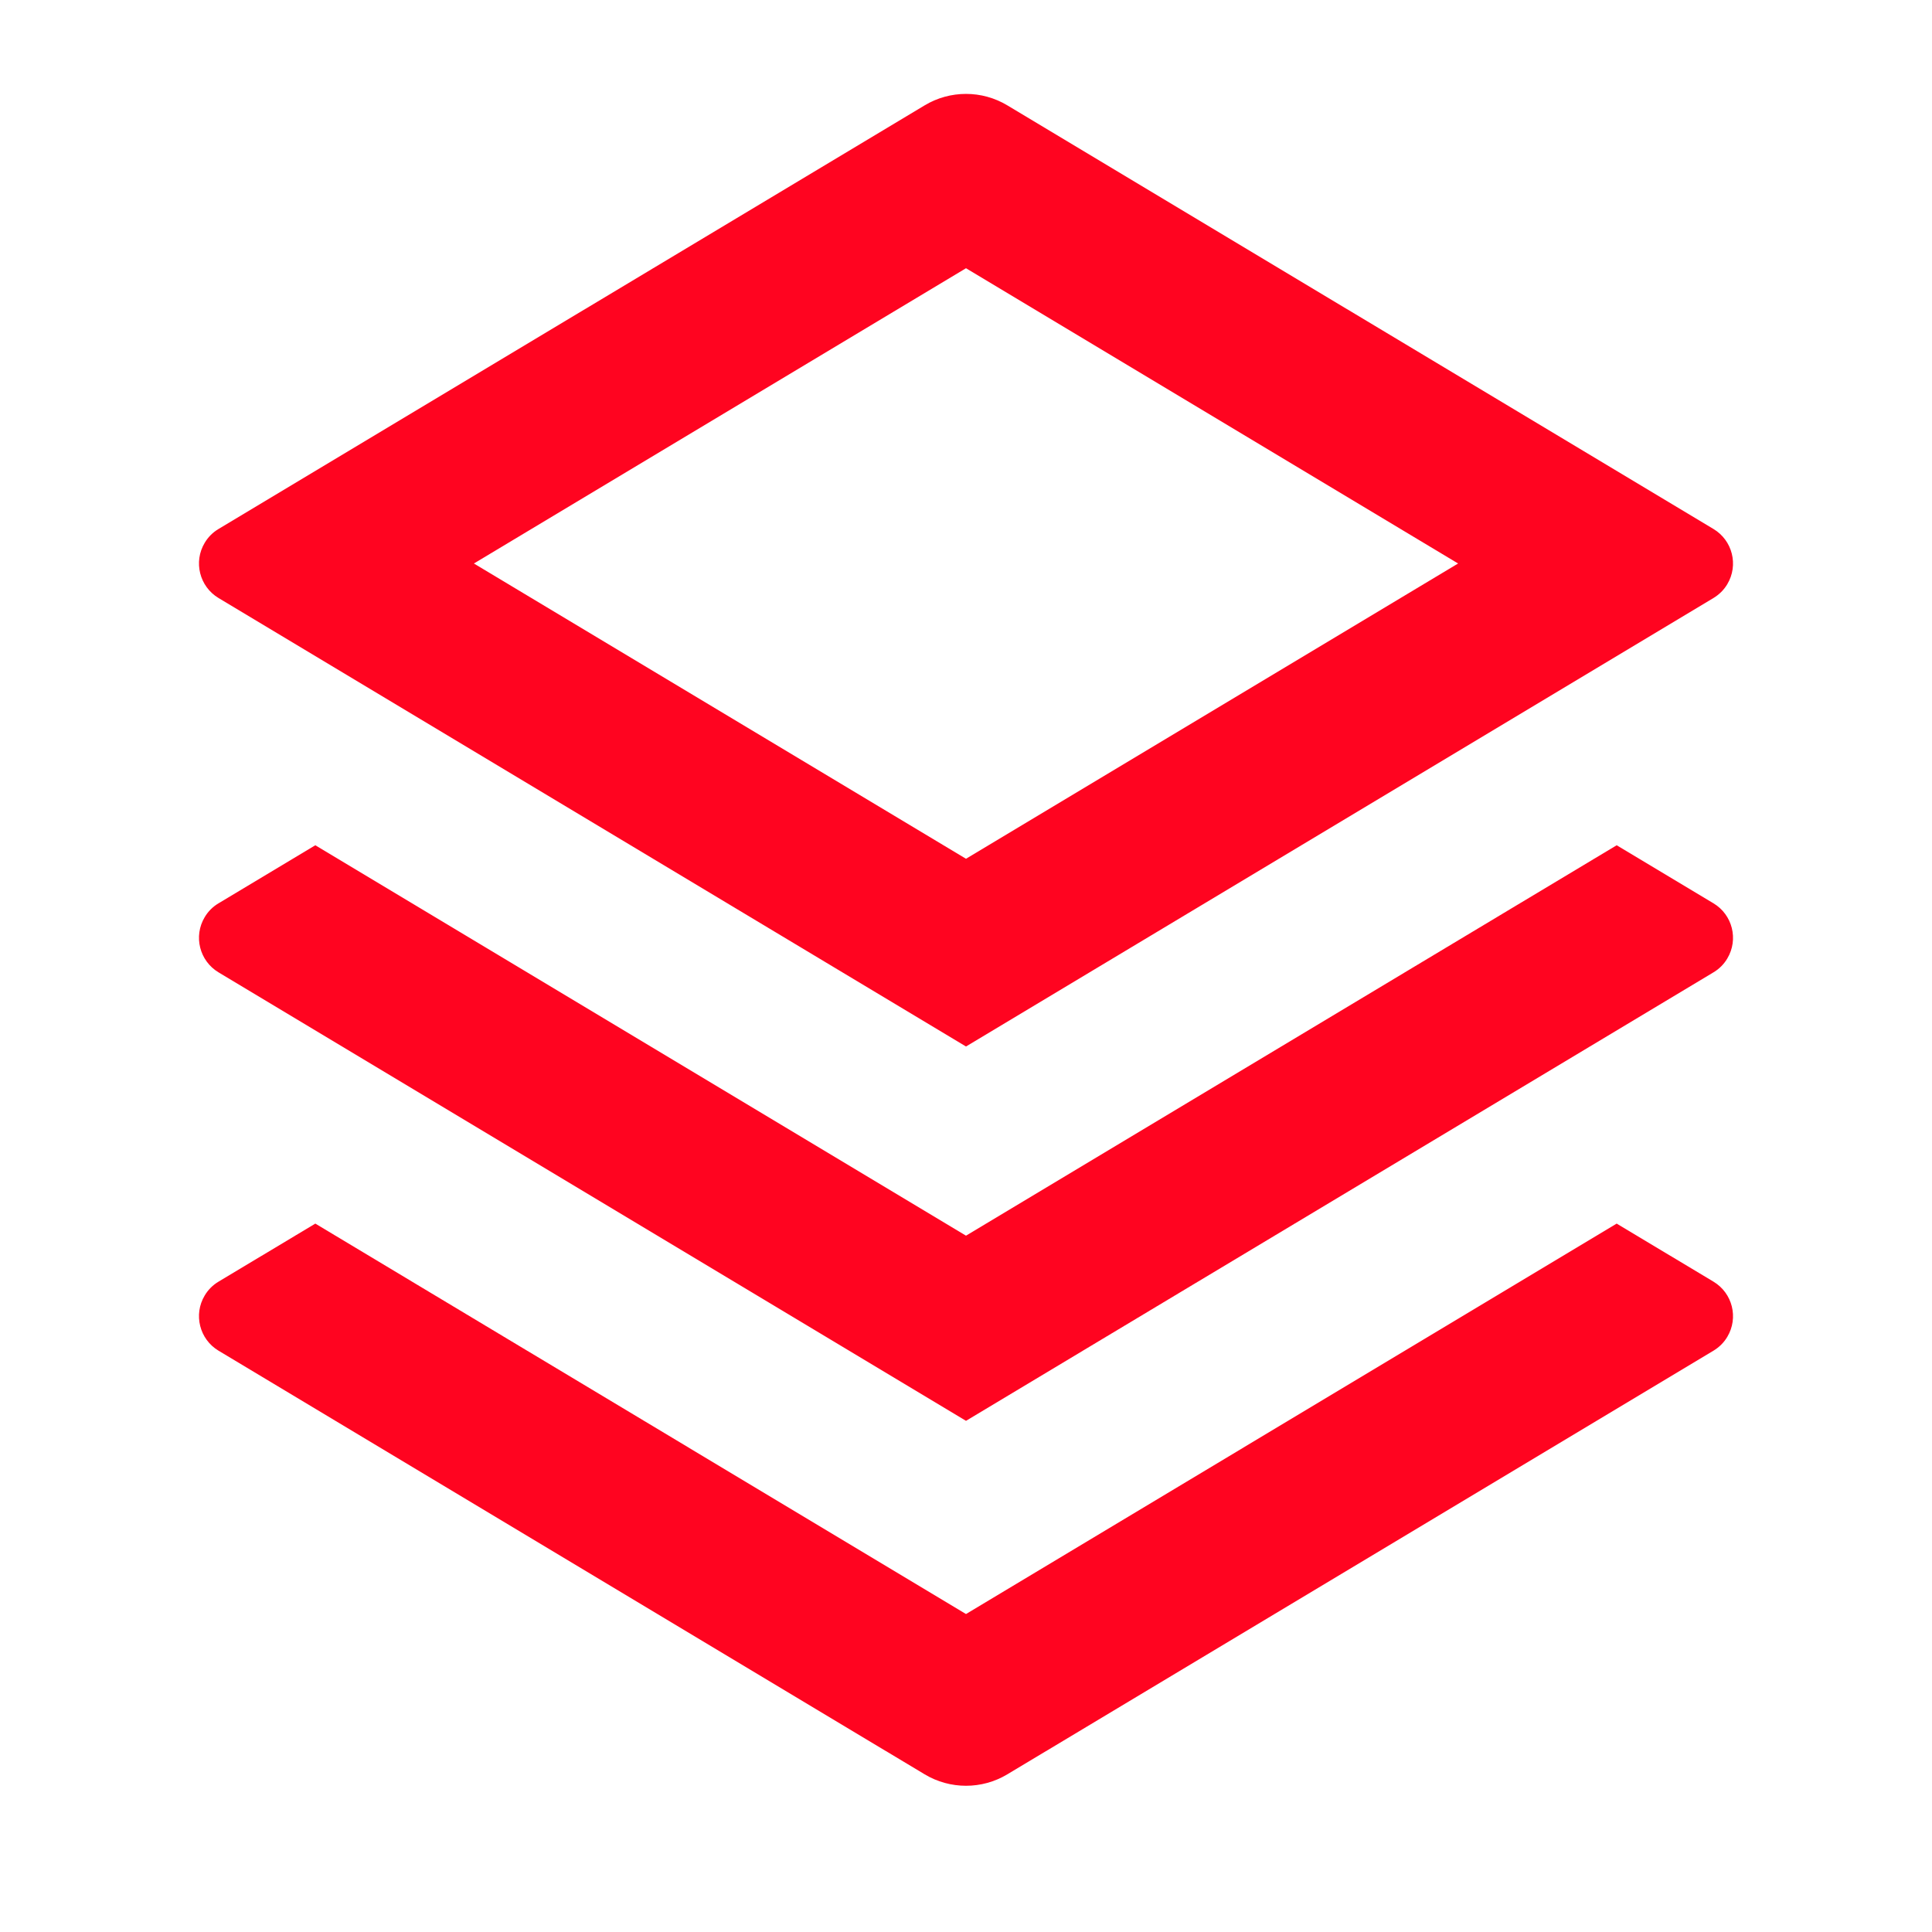
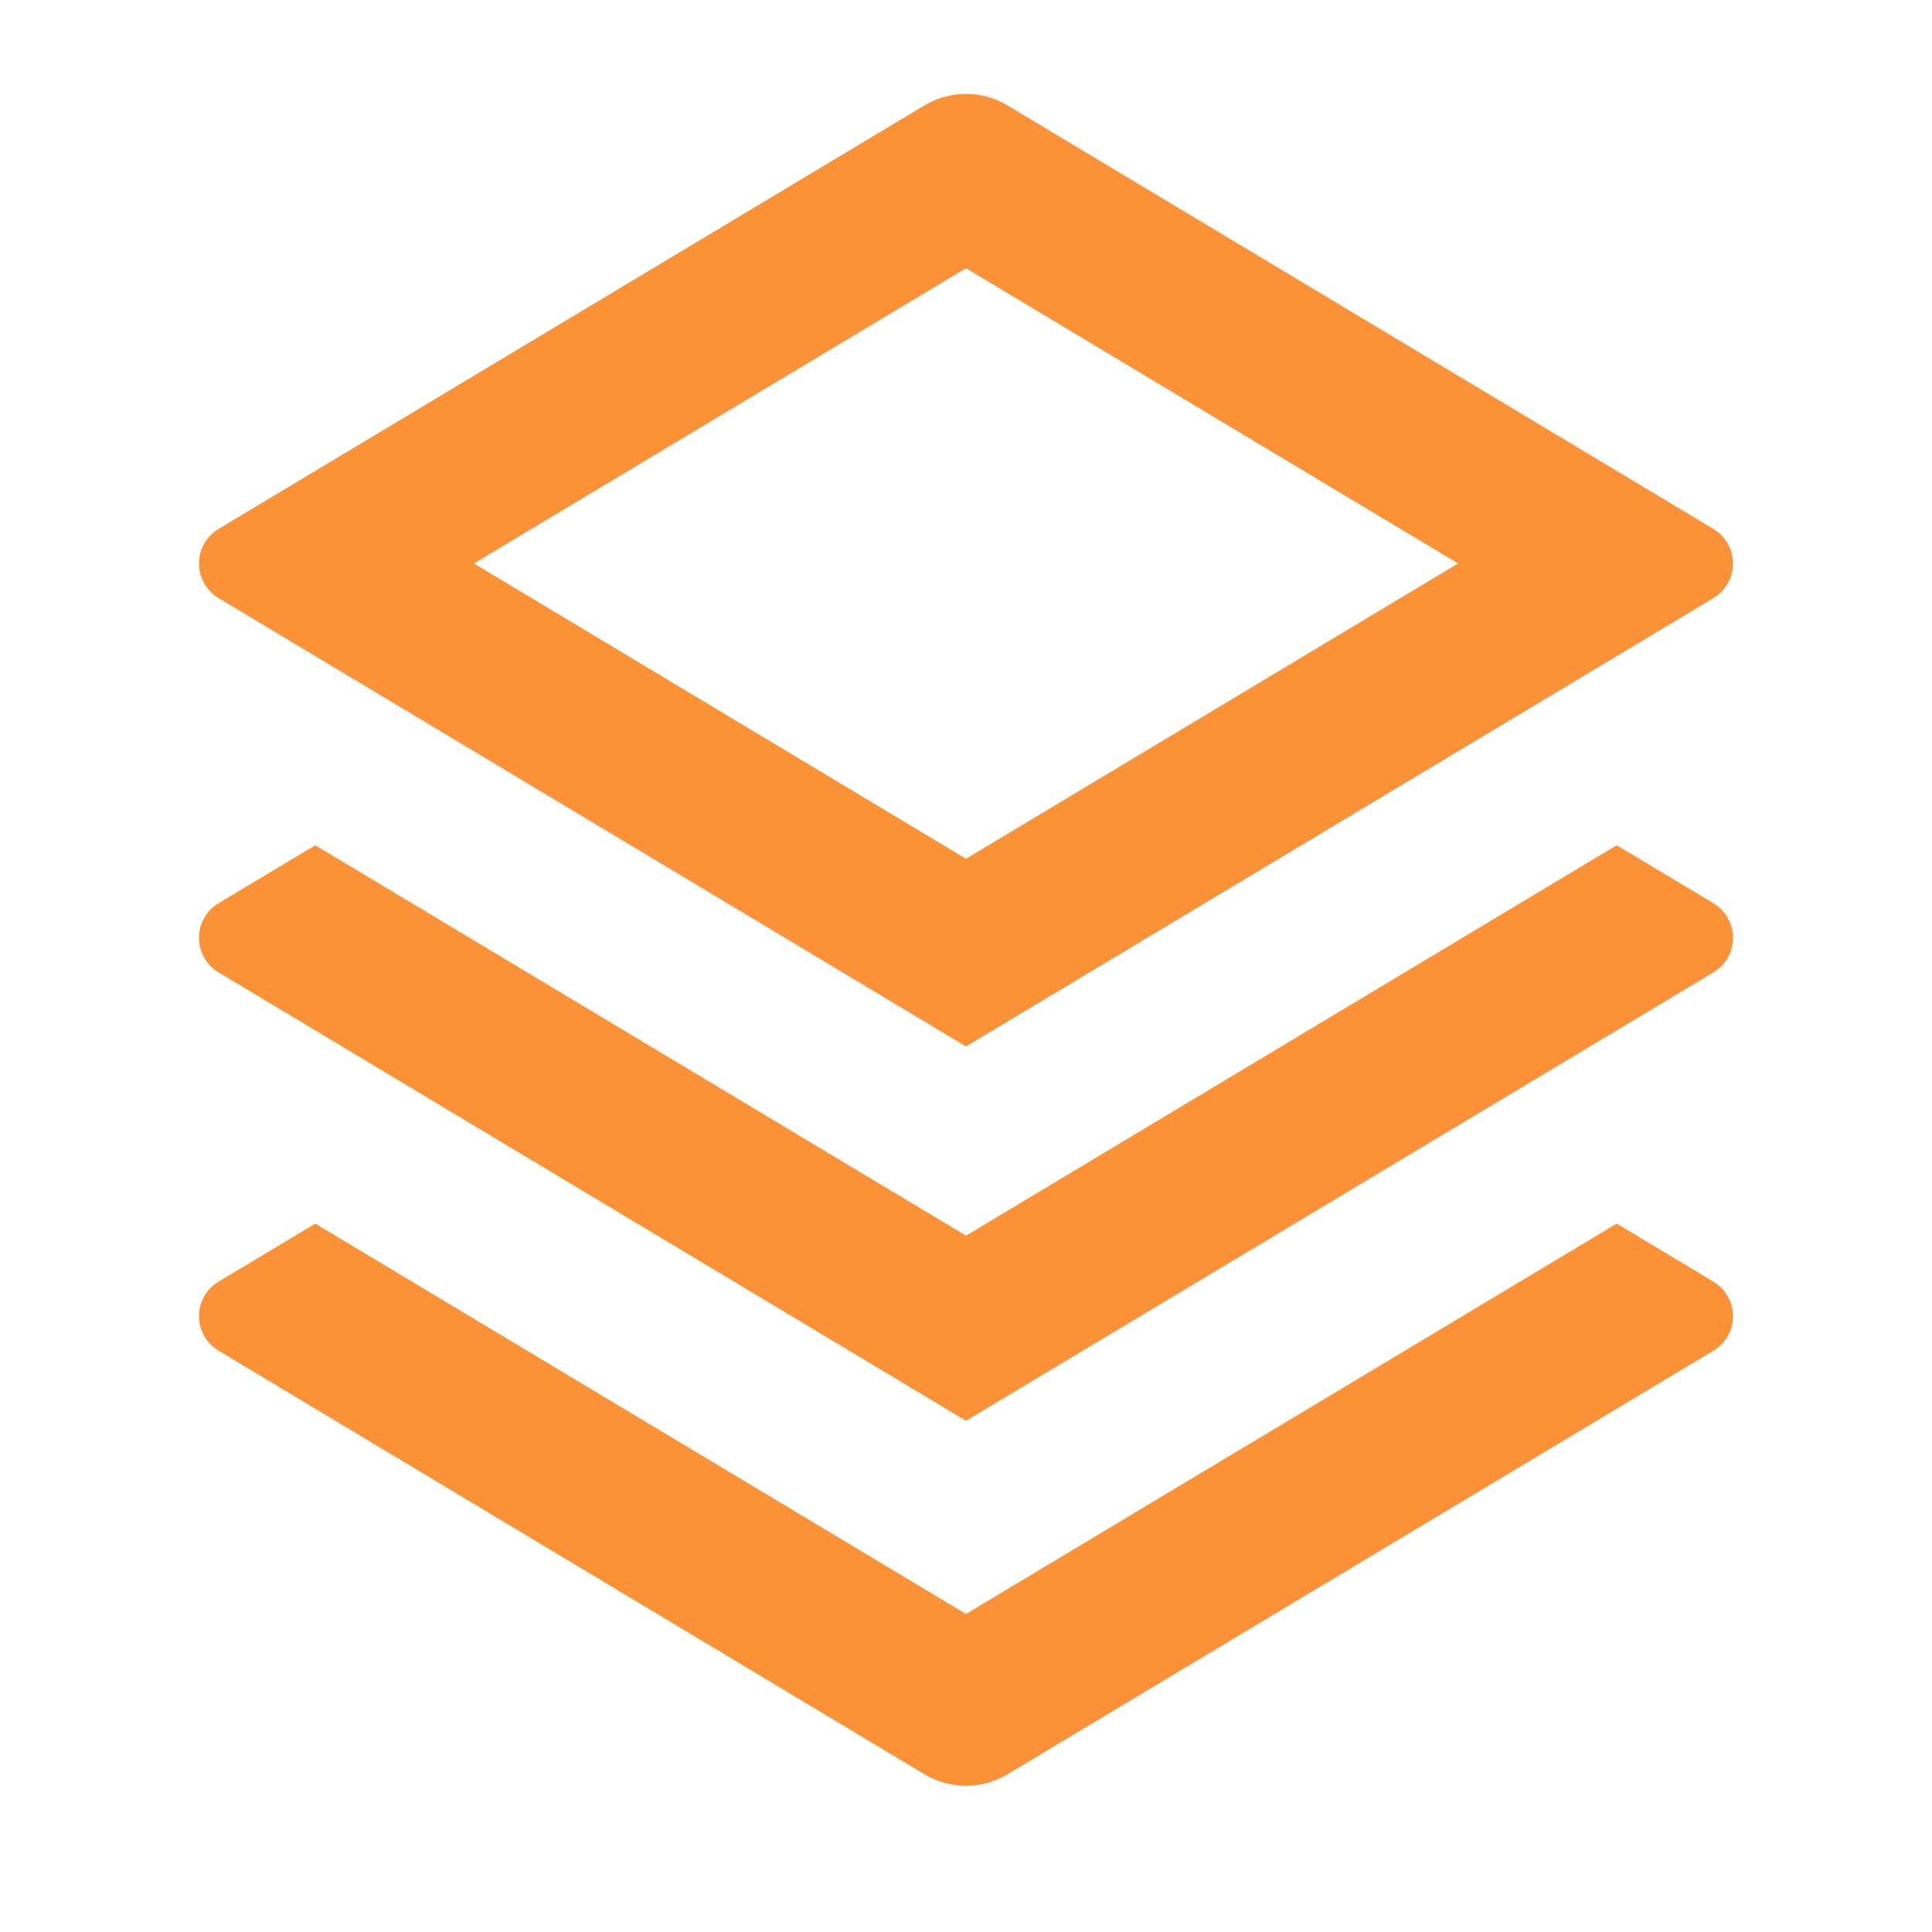
- <svg xmlns="http://www.w3.org/2000/svg" viewBox="0 0 24 24" width="20" height="20">
-   <path d="M20.083 15.2L21.285 15.921C21.522 16.063 21.599 16.37 21.457 16.607C21.415 16.678 21.356 16.736 21.285 16.779L12.514 22.041C12.198 22.231 11.802 22.231 11.486 22.041L2.715 16.779C2.478 16.637 2.401 16.329 2.543 16.093C2.585 16.022 2.644 15.963 2.715 15.921L3.917 15.2L12 20.05L20.083 15.2ZM20.083 10.5L21.285 11.221C21.522 11.363 21.599 11.67 21.457 11.907C21.415 11.978 21.356 12.037 21.285 12.079L12 17.65L2.715 12.079C2.478 11.937 2.401 11.63 2.543 11.393C2.585 11.322 2.644 11.263 2.715 11.221L3.917 10.5L12 15.35L20.083 10.5ZM12.514 1.309L21.285 6.571C21.522 6.713 21.599 7.02 21.457 7.257C21.415 7.328 21.356 7.386 21.285 7.429L12 13L2.715 7.429C2.478 7.287 2.401 6.979 2.543 6.743C2.585 6.672 2.644 6.613 2.715 6.571L11.486 1.309C11.802 1.119 12.198 1.119 12.514 1.309ZM12 3.332L5.887 7L12 10.668L18.113 7L12 3.332Z" fill="rgba(255,4,32,1)" />
+ <svg xmlns="http://www.w3.org/2000/svg" width="20" height="20" viewBox="0 0 20 20" fill="none">
+   <path d="M16.736 12.667L17.738 13.268C17.935 13.386 17.999 13.642 17.881 13.839C17.846 13.898 17.797 13.947 17.738 13.982L10.429 18.368C10.165 18.526 9.835 18.526 9.571 18.368L2.262 13.982C2.065 13.864 2.001 13.608 2.119 13.411C2.154 13.352 2.204 13.303 2.262 13.268L3.264 12.667L10 16.708L16.736 12.667ZM16.736 8.75L17.738 9.351C17.935 9.469 17.999 9.725 17.881 9.923C17.846 9.981 17.797 10.03 17.738 10.066L10 14.708L2.262 10.066C2.065 9.947 2.001 9.691 2.119 9.494C2.154 9.435 2.204 9.386 2.262 9.351L3.264 8.75L10 12.792L16.736 8.75ZM10.429 1.091L17.738 5.476C17.935 5.594 17.999 5.85 17.881 6.048C17.846 6.106 17.797 6.155 17.738 6.191L10 10.833L2.262 6.191C2.065 6.072 2.001 5.816 2.119 5.619C2.154 5.56 2.204 5.511 2.262 5.476L9.571 1.091C9.835 0.932 10.165 0.932 10.429 1.091ZM10 2.777L4.906 5.833L10 8.89L15.094 5.833L10 2.777Z" fill="#FC9237" />
</svg>
